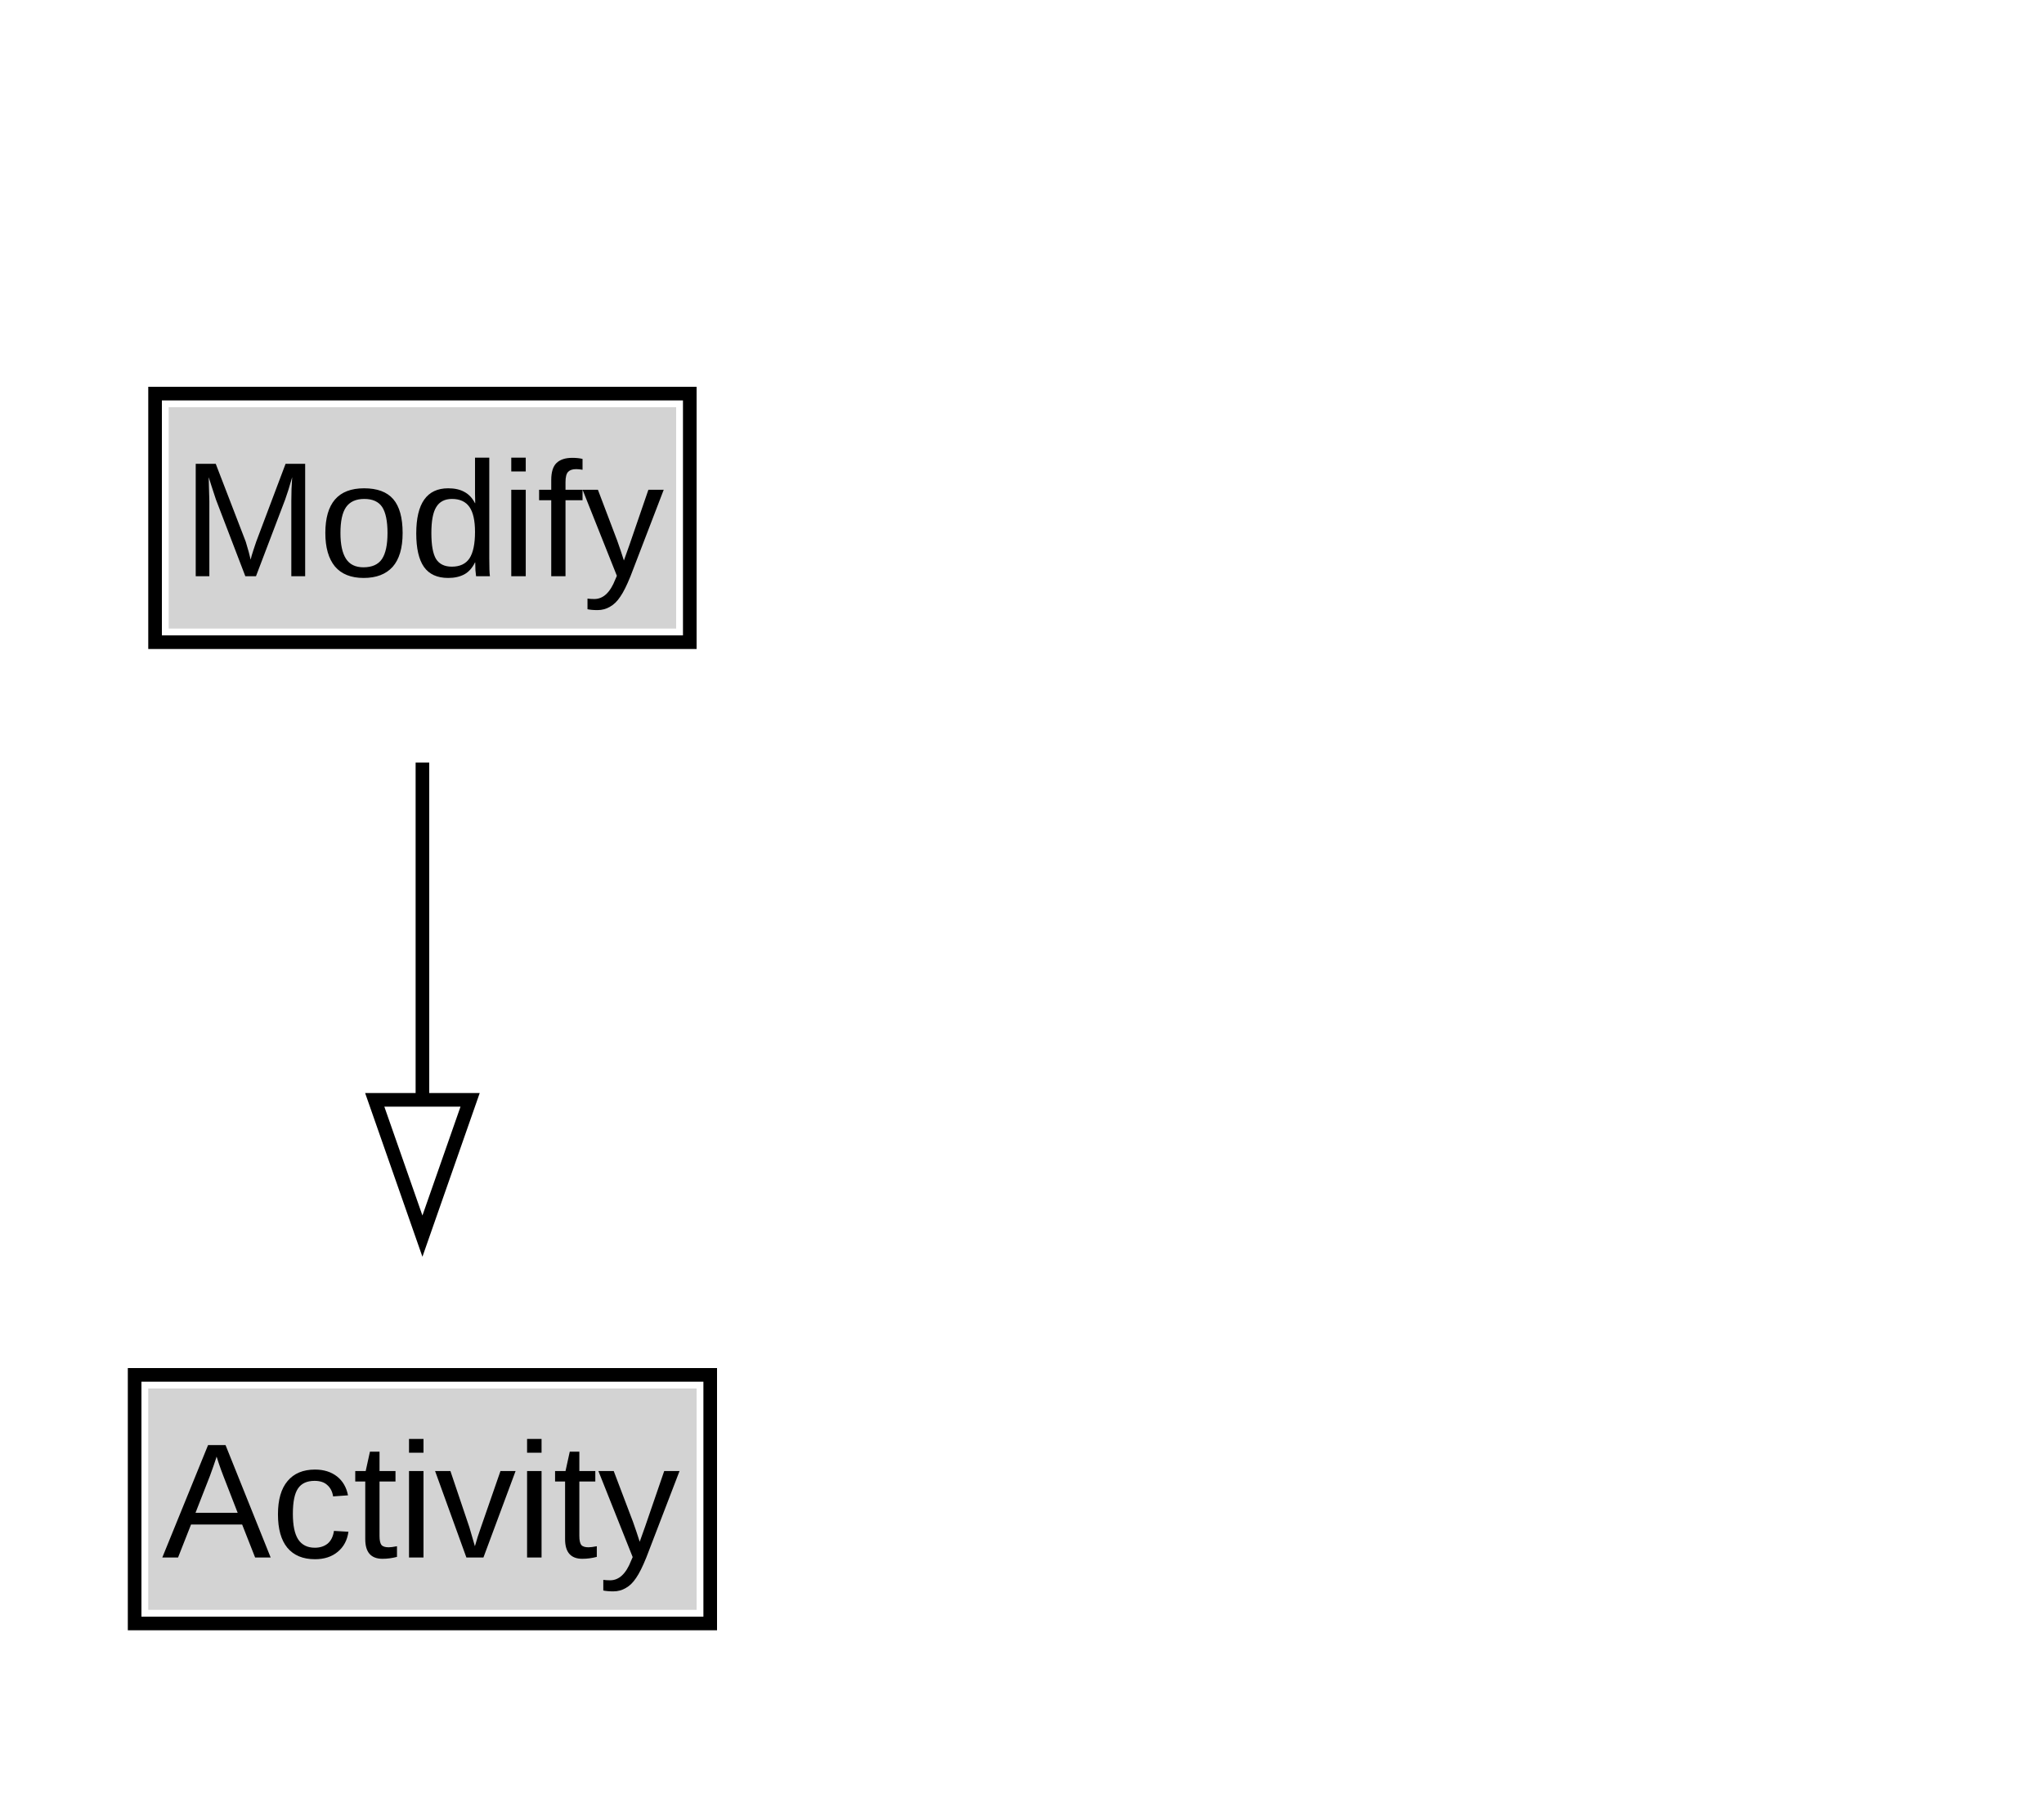
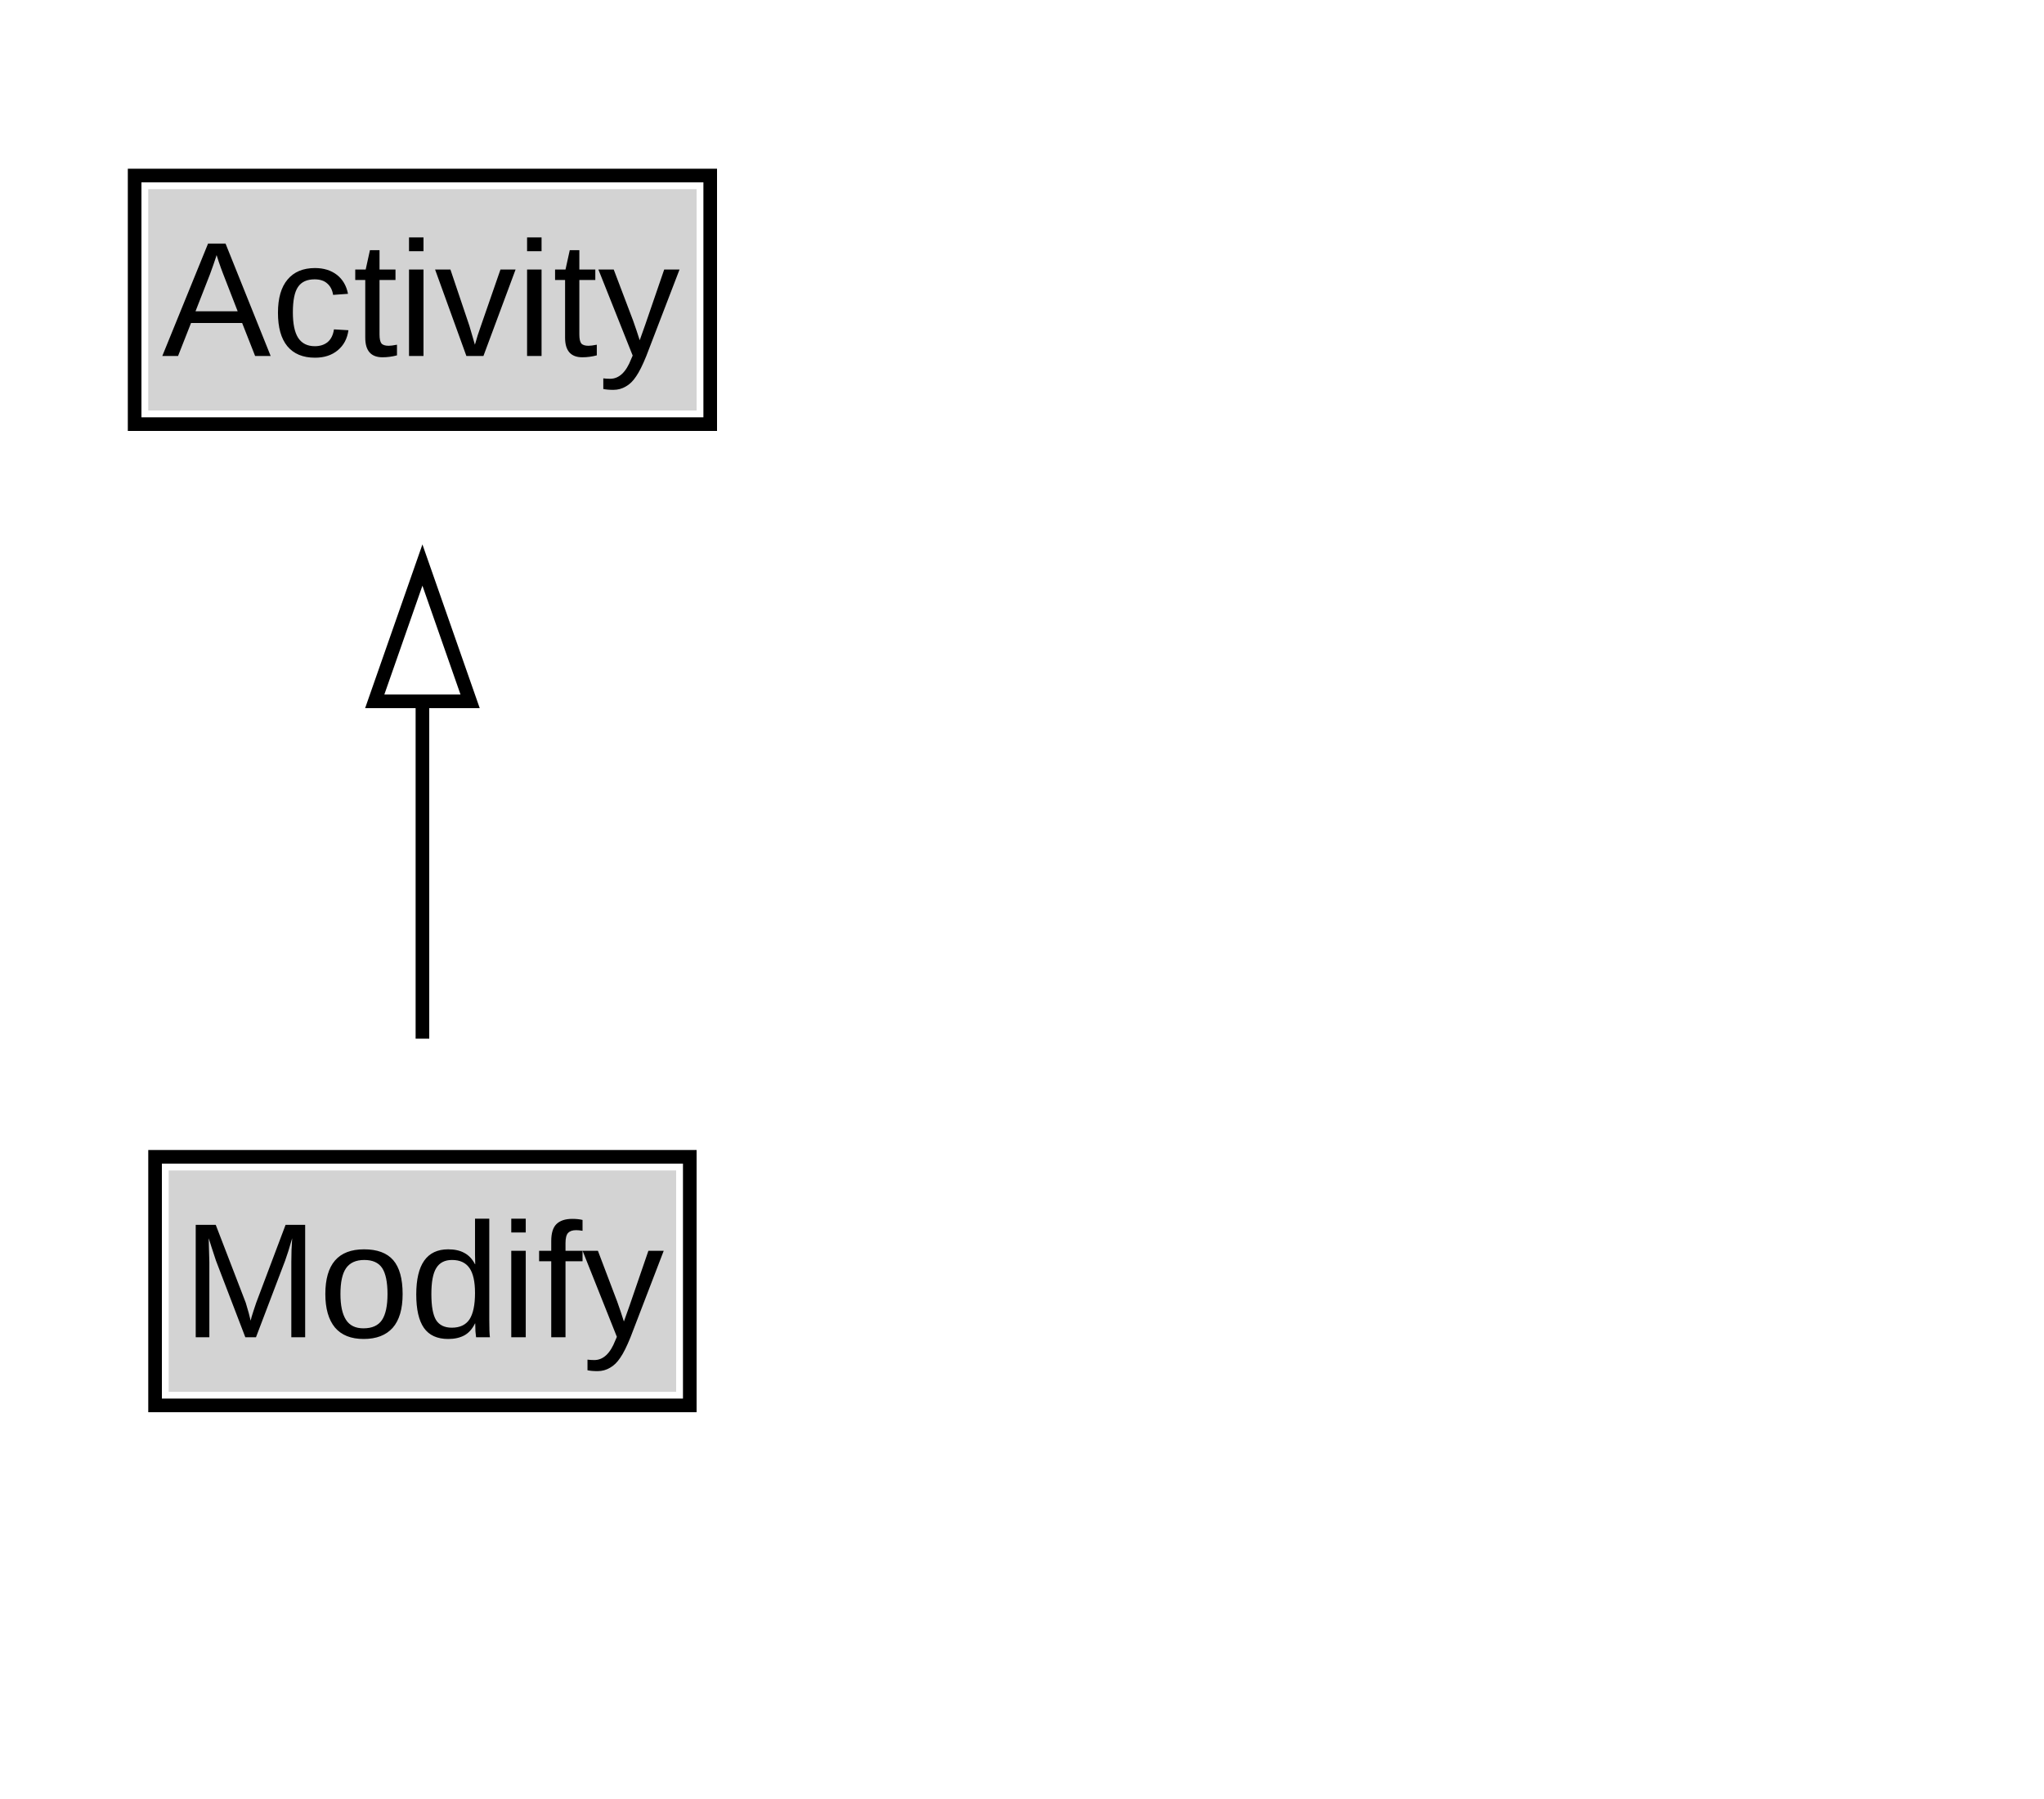
<svg xmlns="http://www.w3.org/2000/svg" xmlns:xlink="http://www.w3.org/1999/xlink" width="150pt" height="132pt" viewBox="0.00 0.00 150.00 132.00">
  <g id="graph0" class="graph" transform="scale(1 1) rotate(0) translate(4 128)">
    <polygon fill="white" stroke="none" points="-4,4 -4,-128 146,-128 146,4 -4,4" />
-     <g id="clust2" class="cluster">
+     <g id="clust3" class="cluster">
</g>
    <g id="node1" class="node">
      <g id="a_node1">
-         <a xlink:href="../Modify" xlink:title="&lt;TABLE&gt;">
-           <polygon fill="lightgray" stroke="none" points="8.38,-81.88 8.38,-98.12 45.62,-98.12 45.62,-81.88 8.38,-81.88" />
-           <text xml:space="preserve" text-anchor="start" x="9.38" y="-85.72" font-family="Arial" font-size="12.00">Modify</text>
-           <polygon fill="none" stroke="black" points="7.38,-80.88 7.38,-99.12 46.62,-99.12 46.62,-80.88 7.38,-80.88" />
+         <a xlink:href="../Activity" xlink:title="&lt;TABLE&gt;">
+           <polygon fill="lightgray" stroke="none" points="6.88,-97.88 6.88,-114.12 47.12,-114.12 47.12,-97.88 6.88,-97.88" />
+           <text xml:space="preserve" text-anchor="start" x="7.88" y="-101.88" font-family="Arial" font-size="12.00">Activity</text>
+           <polygon fill="none" stroke="black" points="5.88,-96.88 5.88,-115.12 48.12,-115.12 48.12,-96.88 5.88,-96.88" />
        </a>
      </g>
    </g>
-     <g id="node3" class="node">
-       <g id="a_node3">
-         <a xlink:href="../Activity" xlink:title="&lt;TABLE&gt;">
-           <polygon fill="lightgray" stroke="none" points="6.88,-9.88 6.88,-26.12 47.12,-26.12 47.12,-9.88 6.88,-9.88" />
-           <text xml:space="preserve" text-anchor="start" x="7.88" y="-13.72" font-family="Arial" font-size="12.00">Activity</text>
-           <polygon fill="none" stroke="black" points="5.88,-8.88 5.88,-27.12 48.12,-27.12 48.12,-8.88 5.88,-8.88" />
+     <g id="node2" class="node">
+       <g id="a_node2">
+         <a xlink:href="../Modify" xlink:title="&lt;TABLE&gt;">
+           <polygon fill="lightgray" stroke="none" points="8.38,-25.88 8.38,-42.12 45.62,-42.12 45.62,-25.88 8.38,-25.88" />
+           <text xml:space="preserve" text-anchor="start" x="9.38" y="-29.88" font-family="Arial" font-size="12.00">Modify</text>
+           <polygon fill="none" stroke="black" points="7.38,-24.88 7.38,-43.12 46.62,-43.12 46.62,-24.88 7.38,-24.88" />
        </a>
      </g>
    </g>
    <g id="edge1" class="edge">
-       <path fill="none" stroke="black" d="M27,-72.05C27,-64.57 27,-55.58 27,-47.14" />
-       <polygon fill="none" stroke="black" points="30.5,-47.3 27,-37.3 23.5,-47.3 30.5,-47.3" />
+       <path fill="none" stroke="black" d="M27,-51.79C27,-59.25 27,-68.24 27,-76.69" />
+       <polygon fill="none" stroke="black" points="23.5,-76.54 27,-86.54 30.5,-76.54 23.5,-76.54" />
    </g>
  </g>
</svg>
